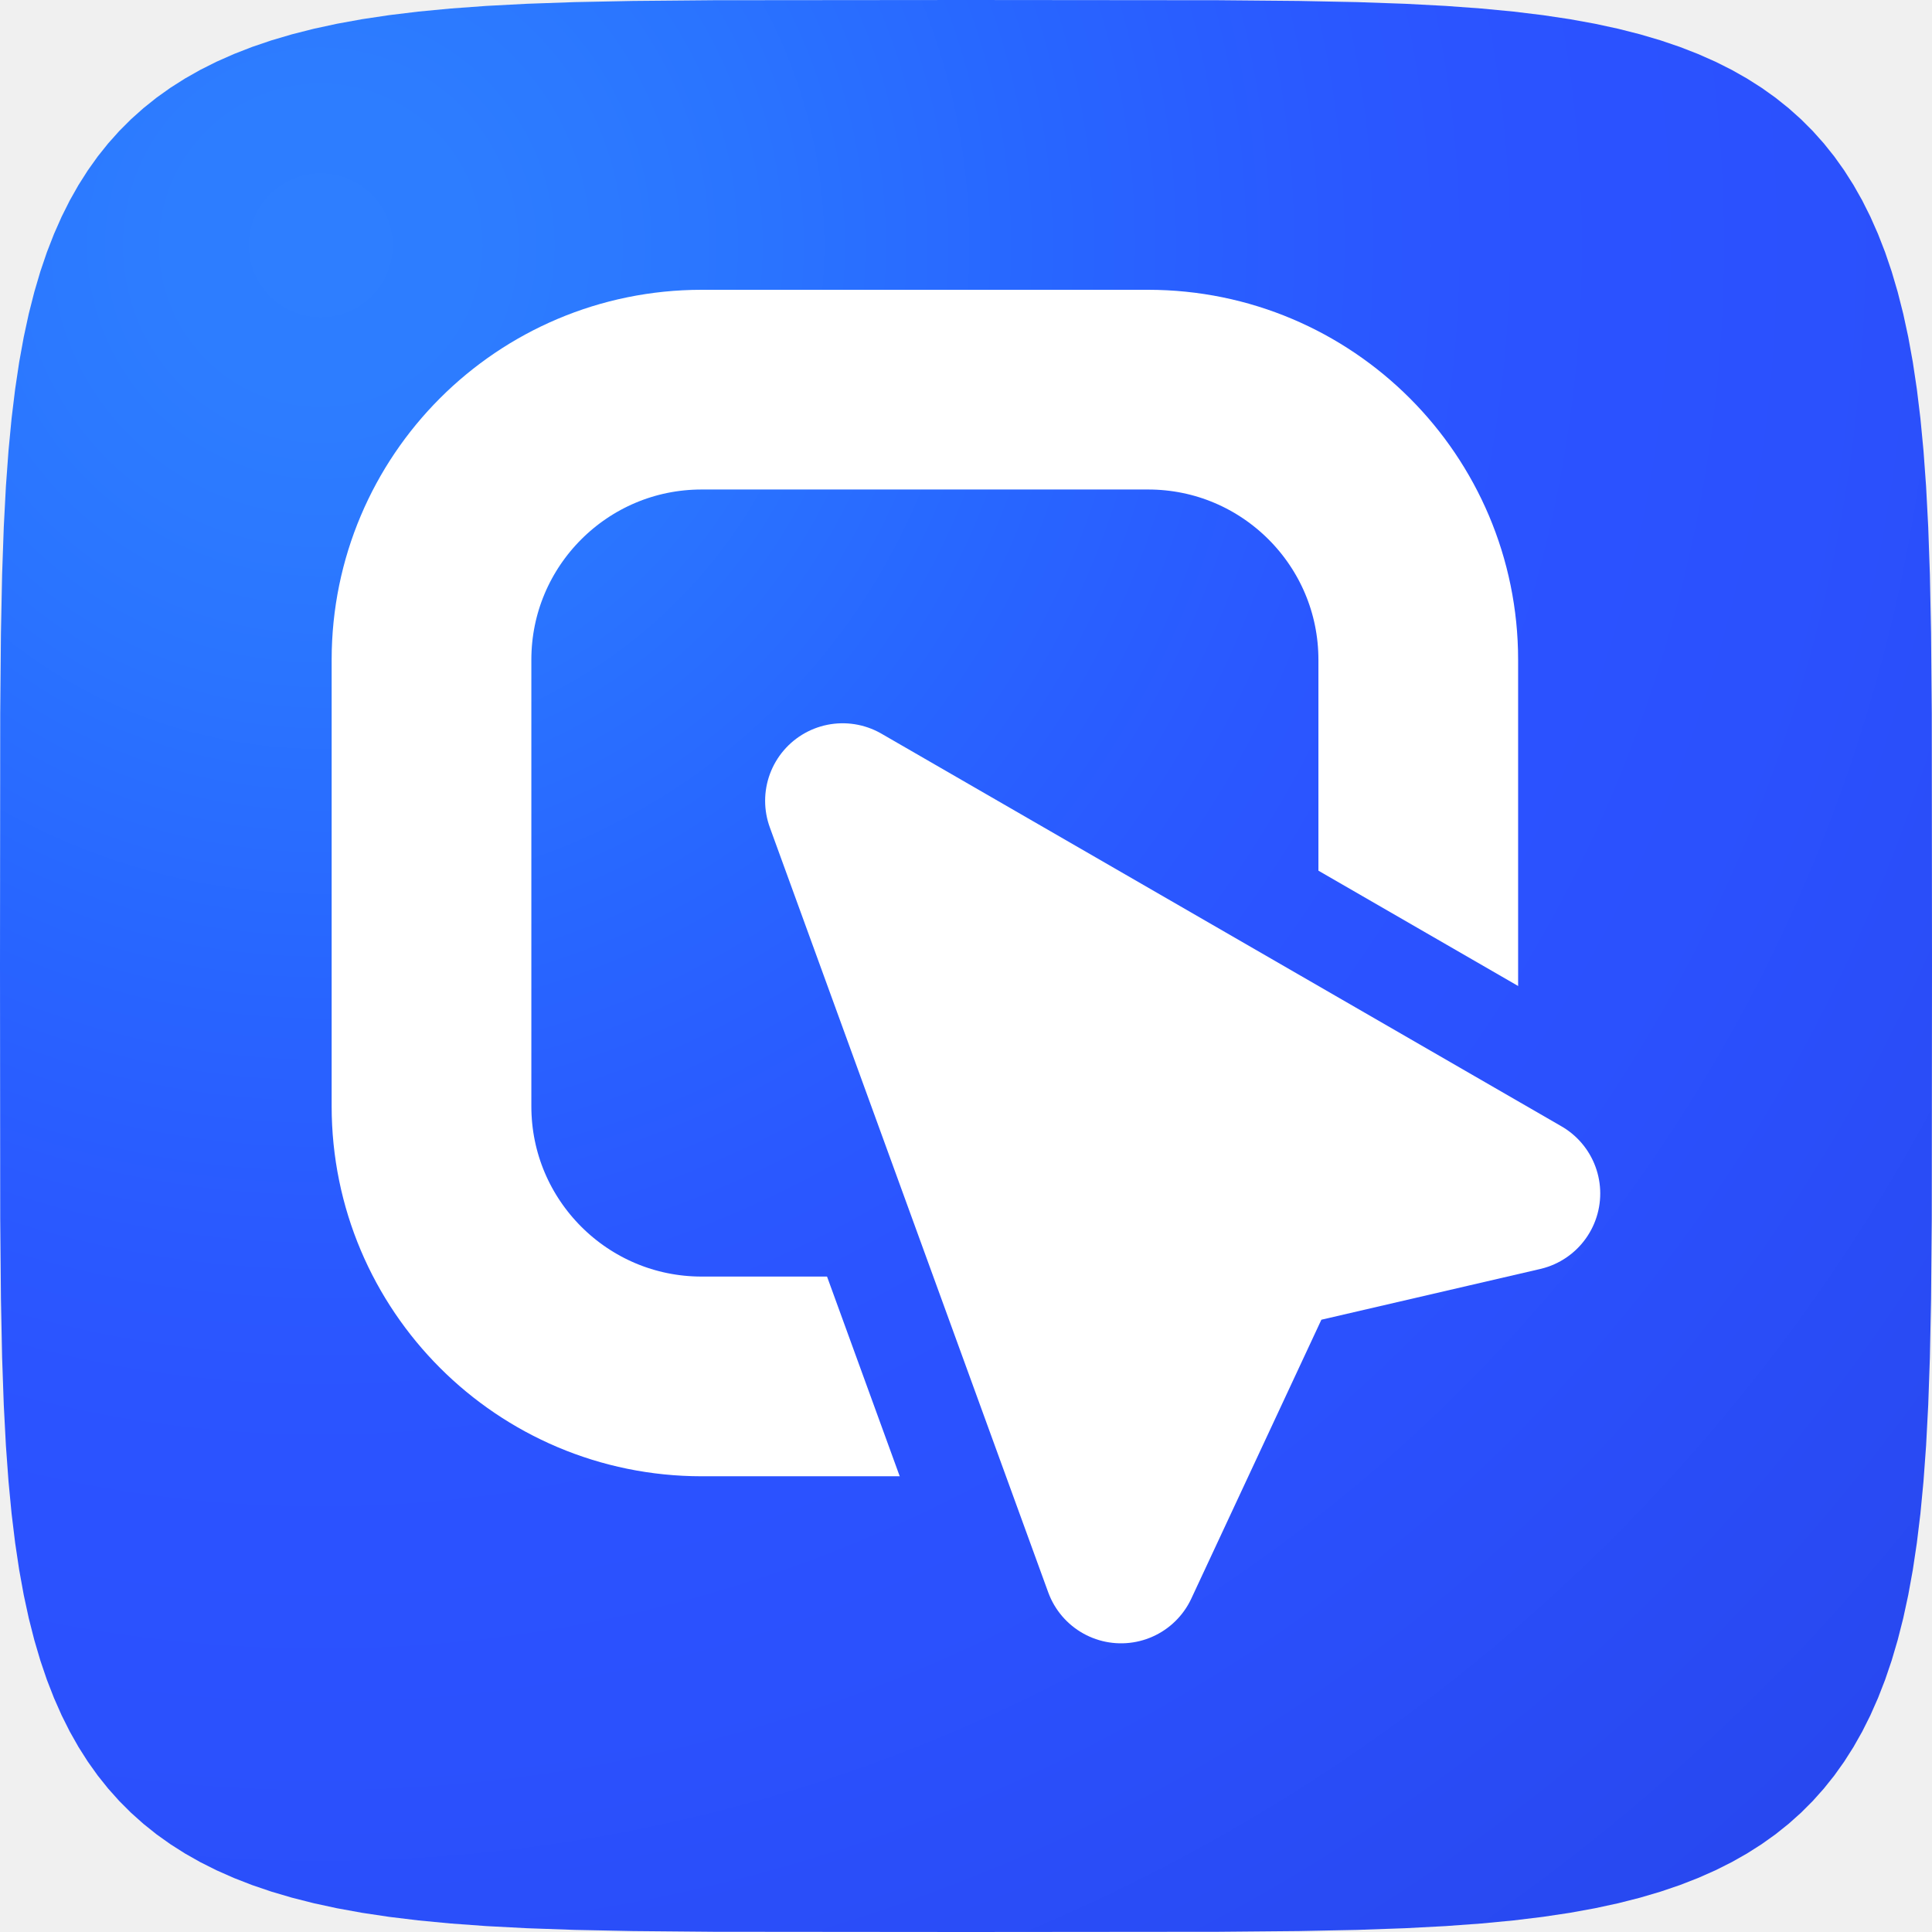
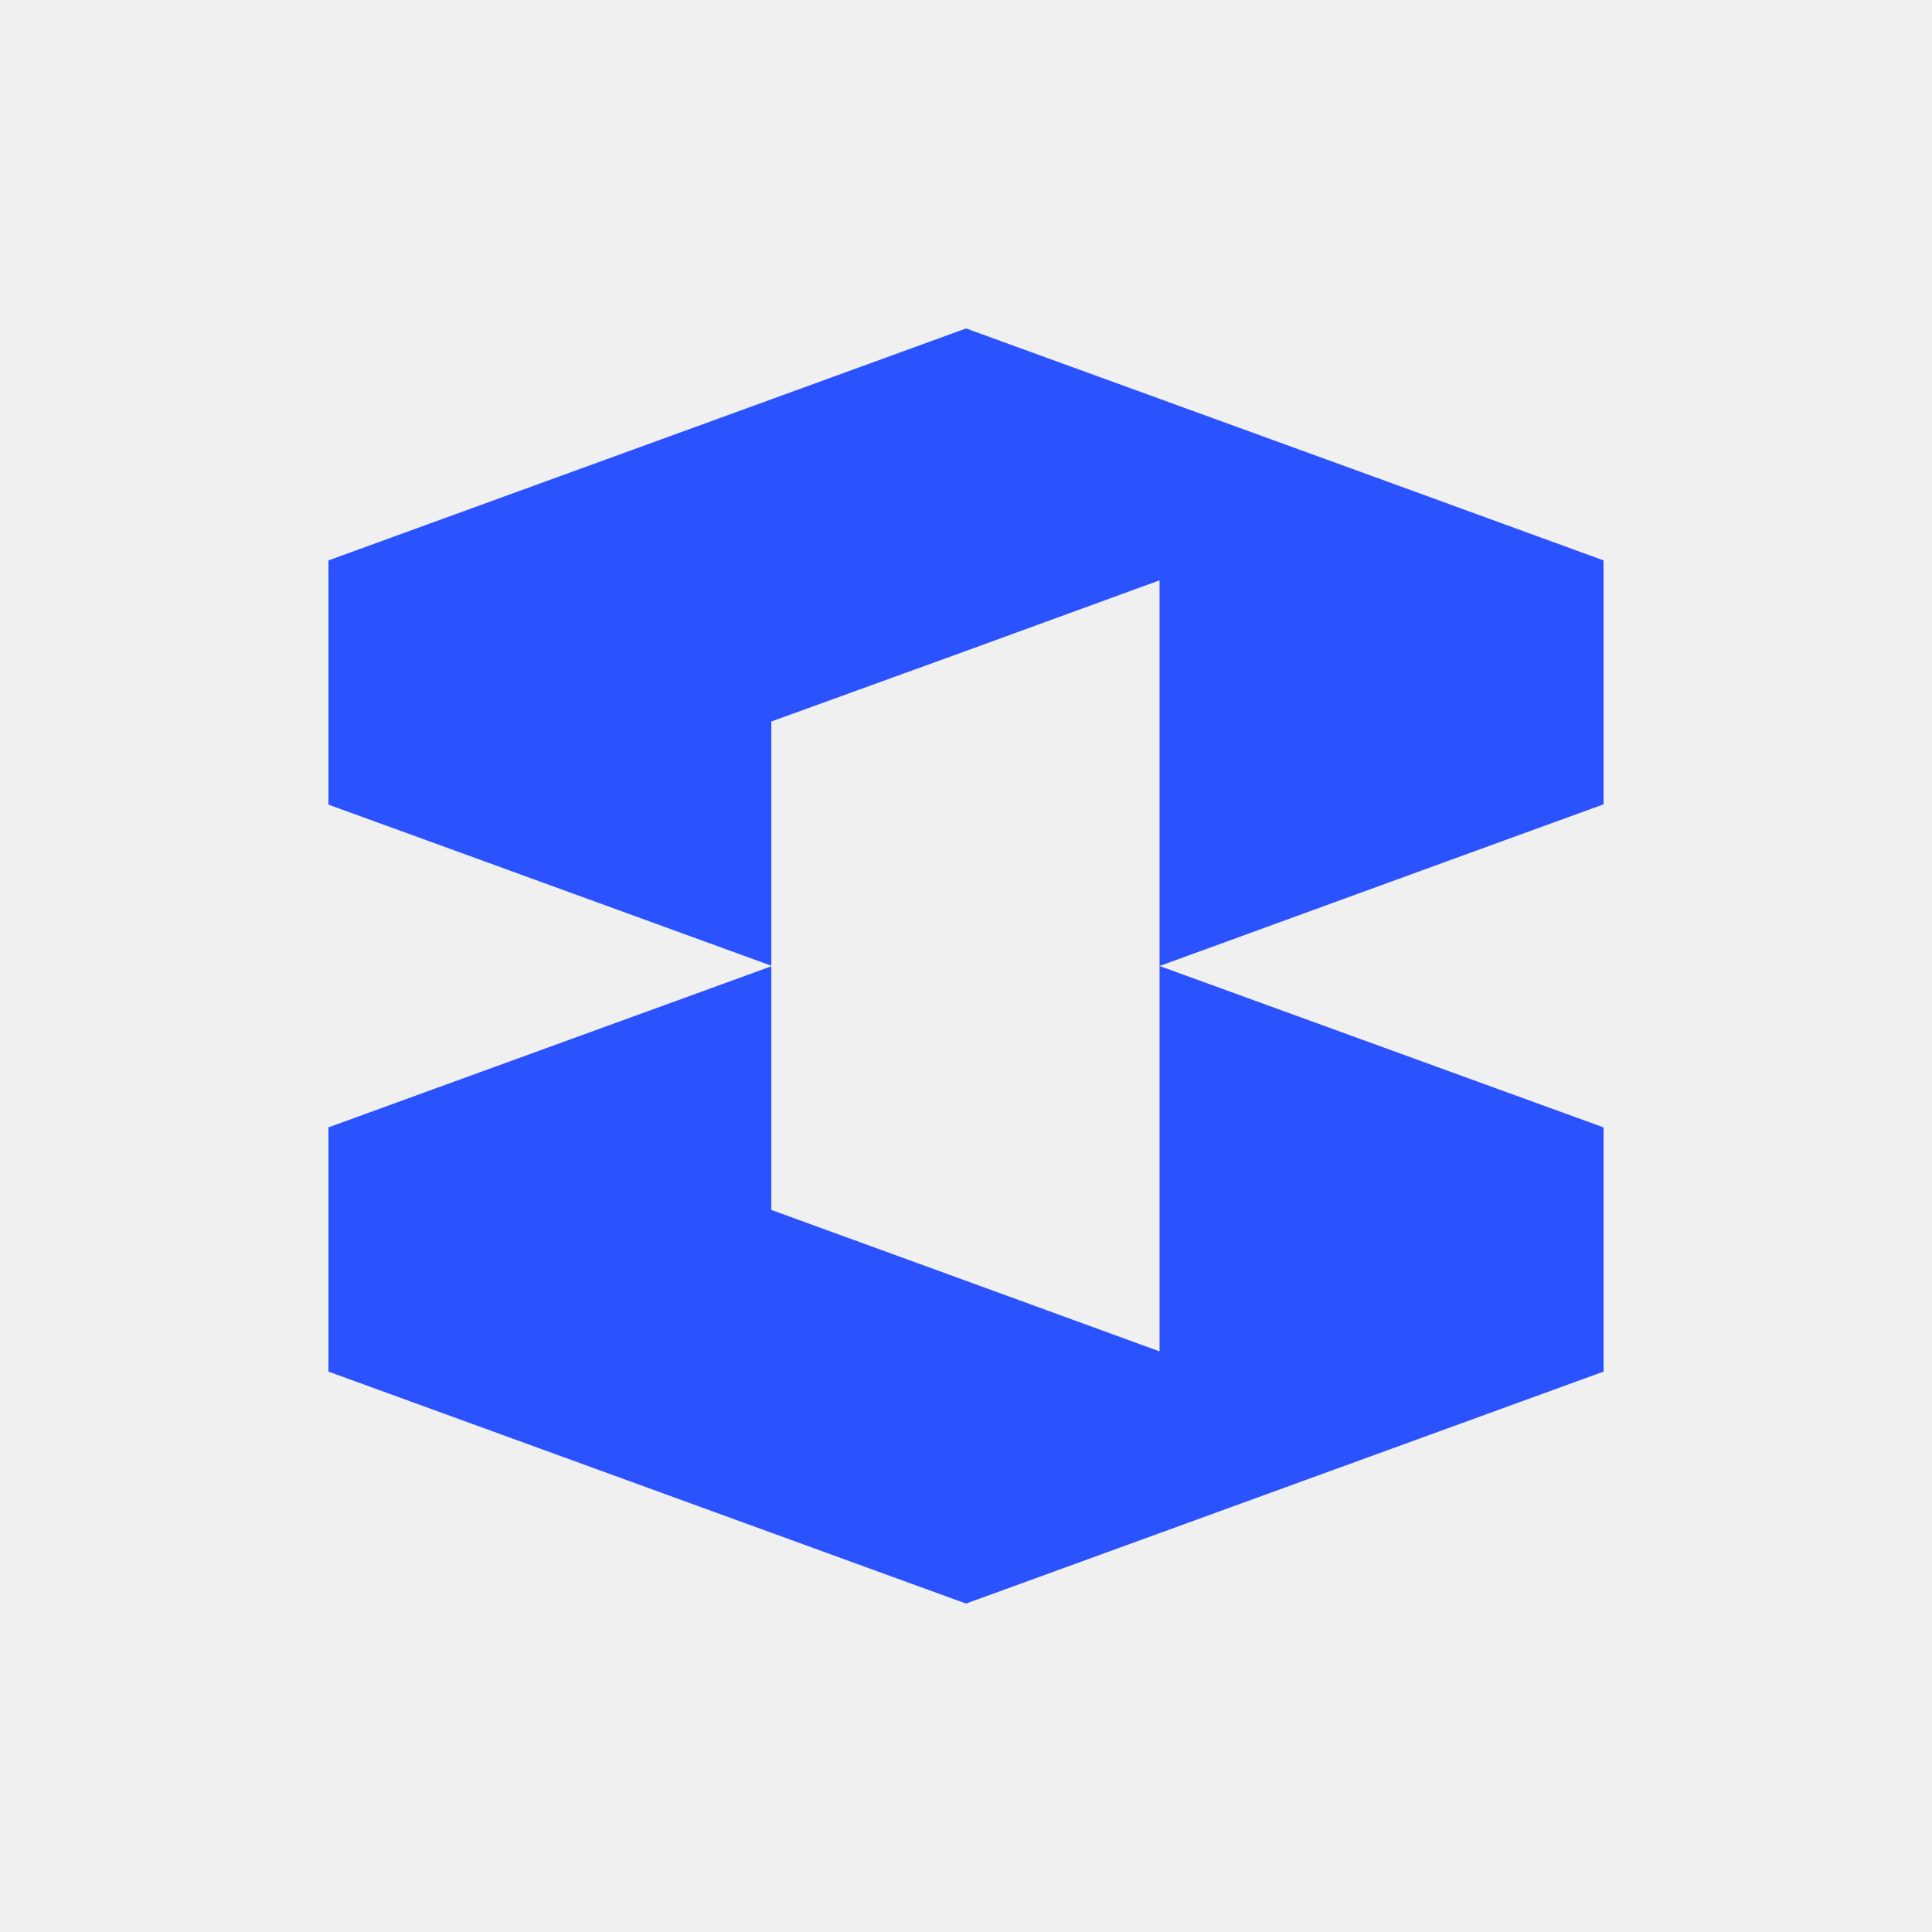
<svg xmlns="http://www.w3.org/2000/svg" width="1024" height="1024" viewBox="0 0 1024 1024">
-   <defs>
-     <mask id="mc" maskUnits="userSpaceOnUse" x="0" y="0" width="1024" height="1024">
-       <g transform="translate(512 512) scale(31.13138) translate(-11.7 -12.4125)">
-         <defs>
-           <mask id="kf" maskUnits="userSpaceOnUse" x="-20" y="-20" width="64" height="64">
-             <rect x="-20" y="-20" width="64" height="64" fill="#fff" />
-             <polygon points="9.600,9.600 14.340,22.624 16.826,17.294 21.178,16.285" fill="#000" stroke="#000" stroke-width="6.04" stroke-linejoin="round" />
-           </mask>
-         </defs>
-         <g mask="url(#kf)">
-           <rect x="2.6" y="2.6" width="16.8" height="16.8" rx="4.6" fill="none" stroke="#fff" stroke-width="3.4" />
-         </g>
-         <polygon points="9.600,9.600 14.340,22.624 16.826,17.294 21.178,16.285" fill="#fff" stroke="#fff" stroke-width="2.64" stroke-linejoin="round" />
-       </g>
-     </mask>
-     <radialGradient id="t" gradientUnits="userSpaceOnUse" cx="170" cy="130" r="1250">
-       <stop offset="0.000" stop-color="#2E7EFF" />
-       <stop offset="0.061" stop-color="#2D7DFF" />
-       <stop offset="0.122" stop-color="#2C79FF" />
-       <stop offset="0.183" stop-color="#2A74FF" />
-       <stop offset="0.244" stop-color="#296DFF" />
-       <stop offset="0.306" stop-color="#2866FF" />
-       <stop offset="0.367" stop-color="#295FFF" />
-       <stop offset="0.428" stop-color="#2A59FF" />
-       <stop offset="0.489" stop-color="#2B54FF" />
-       <stop offset="0.550" stop-color="#2B52FF" />
-       <stop offset="0.640" stop-color="#2B51FD" />
-       <stop offset="0.730" stop-color="#2A4EF9" />
-       <stop offset="0.820" stop-color="#294BF4" />
-       <stop offset="0.910" stop-color="#2848F0" />
-       <stop offset="1.000" stop-color="#2746EE" />
-     </radialGradient>
-     <clipPath id="se">
-       <path d="M1024.00,512.00 L1023.88,645.78 L1023.50,688.48 L1022.88,719.47 L1022.00,744.64 L1020.87,766.18 L1019.49,785.16 L1017.86,802.23 L1015.97,817.78 L1013.83,832.08 L1011.42,845.34 L1008.75,857.70 L1005.81,869.27 L1002.61,880.13 L999.13,890.37 L995.37,900.02 L991.33,909.15 L987.01,917.78 L982.38,925.96 L977.46,933.70 L972.23,941.04 L966.67,947.99 L960.79,954.57 L954.57,960.79 L947.99,966.67 L941.04,972.23 L933.70,977.46 L925.96,982.38 L917.78,987.01 L909.15,991.33 L900.02,995.37 L890.37,999.13 L880.13,1002.61 L869.27,1005.81 L857.70,1008.75 L845.34,1011.42 L832.08,1013.83 L817.78,1015.97 L802.23,1017.86 L785.16,1019.49 L766.18,1020.87 L744.64,1022.00 L719.47,1022.88 L688.48,1023.50 L645.78,1023.88 L512.00,1024.00 L378.22,1023.88 L335.52,1023.50 L304.53,1022.88 L279.36,1022.00 L257.82,1020.87 L238.84,1019.49 L221.77,1017.86 L206.22,1015.97 L191.92,1013.83 L178.66,1011.42 L166.30,1008.75 L154.73,1005.81 L143.87,1002.61 L133.63,999.13 L123.98,995.37 L114.85,991.33 L106.22,987.01 L98.04,982.38 L90.30,977.46 L82.96,972.23 L76.01,966.67 L69.43,960.79 L63.21,954.57 L57.33,947.99 L51.77,941.04 L46.54,933.70 L41.62,925.96 L36.99,917.78 L32.67,909.15 L28.63,900.02 L24.87,890.37 L21.39,880.13 L18.19,869.27 L15.25,857.70 L12.58,845.34 L10.17,832.08 L8.03,817.78 L6.14,802.23 L4.51,785.16 L3.13,766.18 L2.00,744.64 L1.12,719.47 L0.50,688.48 L0.12,645.78 L0.00,512.00 L0.12,378.22 L0.50,335.52 L1.12,304.53 L2.00,279.36 L3.13,257.82 L4.51,238.84 L6.14,221.77 L8.03,206.22 L10.17,191.92 L12.58,178.66 L15.25,166.30 L18.19,154.73 L21.39,143.87 L24.87,133.63 L28.63,123.98 L32.67,114.85 L36.99,106.22 L41.62,98.04 L46.54,90.30 L51.77,82.96 L57.33,76.01 L63.21,69.43 L69.43,63.21 L76.01,57.33 L82.96,51.77 L90.30,46.54 L98.04,41.62 L106.22,36.99 L114.85,32.67 L123.98,28.63 L133.63,24.87 L143.87,21.39 L154.73,18.19 L166.30,15.25 L178.66,12.58 L191.92,10.17 L206.22,8.03 L221.77,6.14 L238.84,4.51 L257.82,3.13 L279.36,2.00 L304.53,1.12 L335.52,0.50 L378.22,0.12 L512.00,0.00 L645.78,0.12 L688.48,0.50 L719.47,1.12 L744.64,2.00 L766.18,3.13 L785.16,4.51 L802.23,6.14 L817.78,8.03 L832.08,10.17 L845.34,12.58 L857.70,15.25 L869.27,18.19 L880.13,21.39 L890.37,24.87 L900.02,28.63 L909.15,32.67 L917.78,36.99 L925.96,41.62 L933.70,46.54 L941.04,51.77 L947.99,57.33 L954.57,63.21 L960.79,69.43 L966.67,76.01 L972.23,82.96 L977.46,90.30 L982.38,98.04 L987.01,106.22 L991.33,114.85 L995.37,123.98 L999.13,133.63 L1002.61,143.87 L1005.81,154.73 L1008.75,166.30 L1011.42,178.66 L1013.83,191.92 L1015.97,206.22 L1017.86,221.77 L1019.49,238.84 L1020.87,257.82 L1022.00,279.36 L1022.88,304.53 L1023.50,335.52 L1023.88,378.22 Z" />
-     </clipPath>
-   </defs>
-   <g clip-path="url(#se)">
-     <rect width="1024" height="1024" fill="url(#t)" />
-     <rect width="1024" height="1024" fill="#FFFFFF" mask="url(#mc)" />
-   </g>
+   <path fill="#2B52FF" transform="translate(29.26 29.26) scale(15.08571)" d="M54.4 26.33L54.4 17.75L47.57 15.26L32 9.6L25.16 12.09L9.6 17.75L9.6 26.33L13.37 27.7L25.16 31.99L25.16 23.41L32 20.93L35.4 19.69L38.8 18.45L38.8 32L38.8 45.54L32 43.06L32 43.05L32 43.06L25.16 40.57L25.16 32.01L13.39 36.29L9.6 37.67L9.6 46.25L32 54.4L54.4 46.25L54.4 37.67L50.6 36.29L38.8 32L50.63 27.69L54.4 26.32L54.4 26.33Z" />
</svg>
